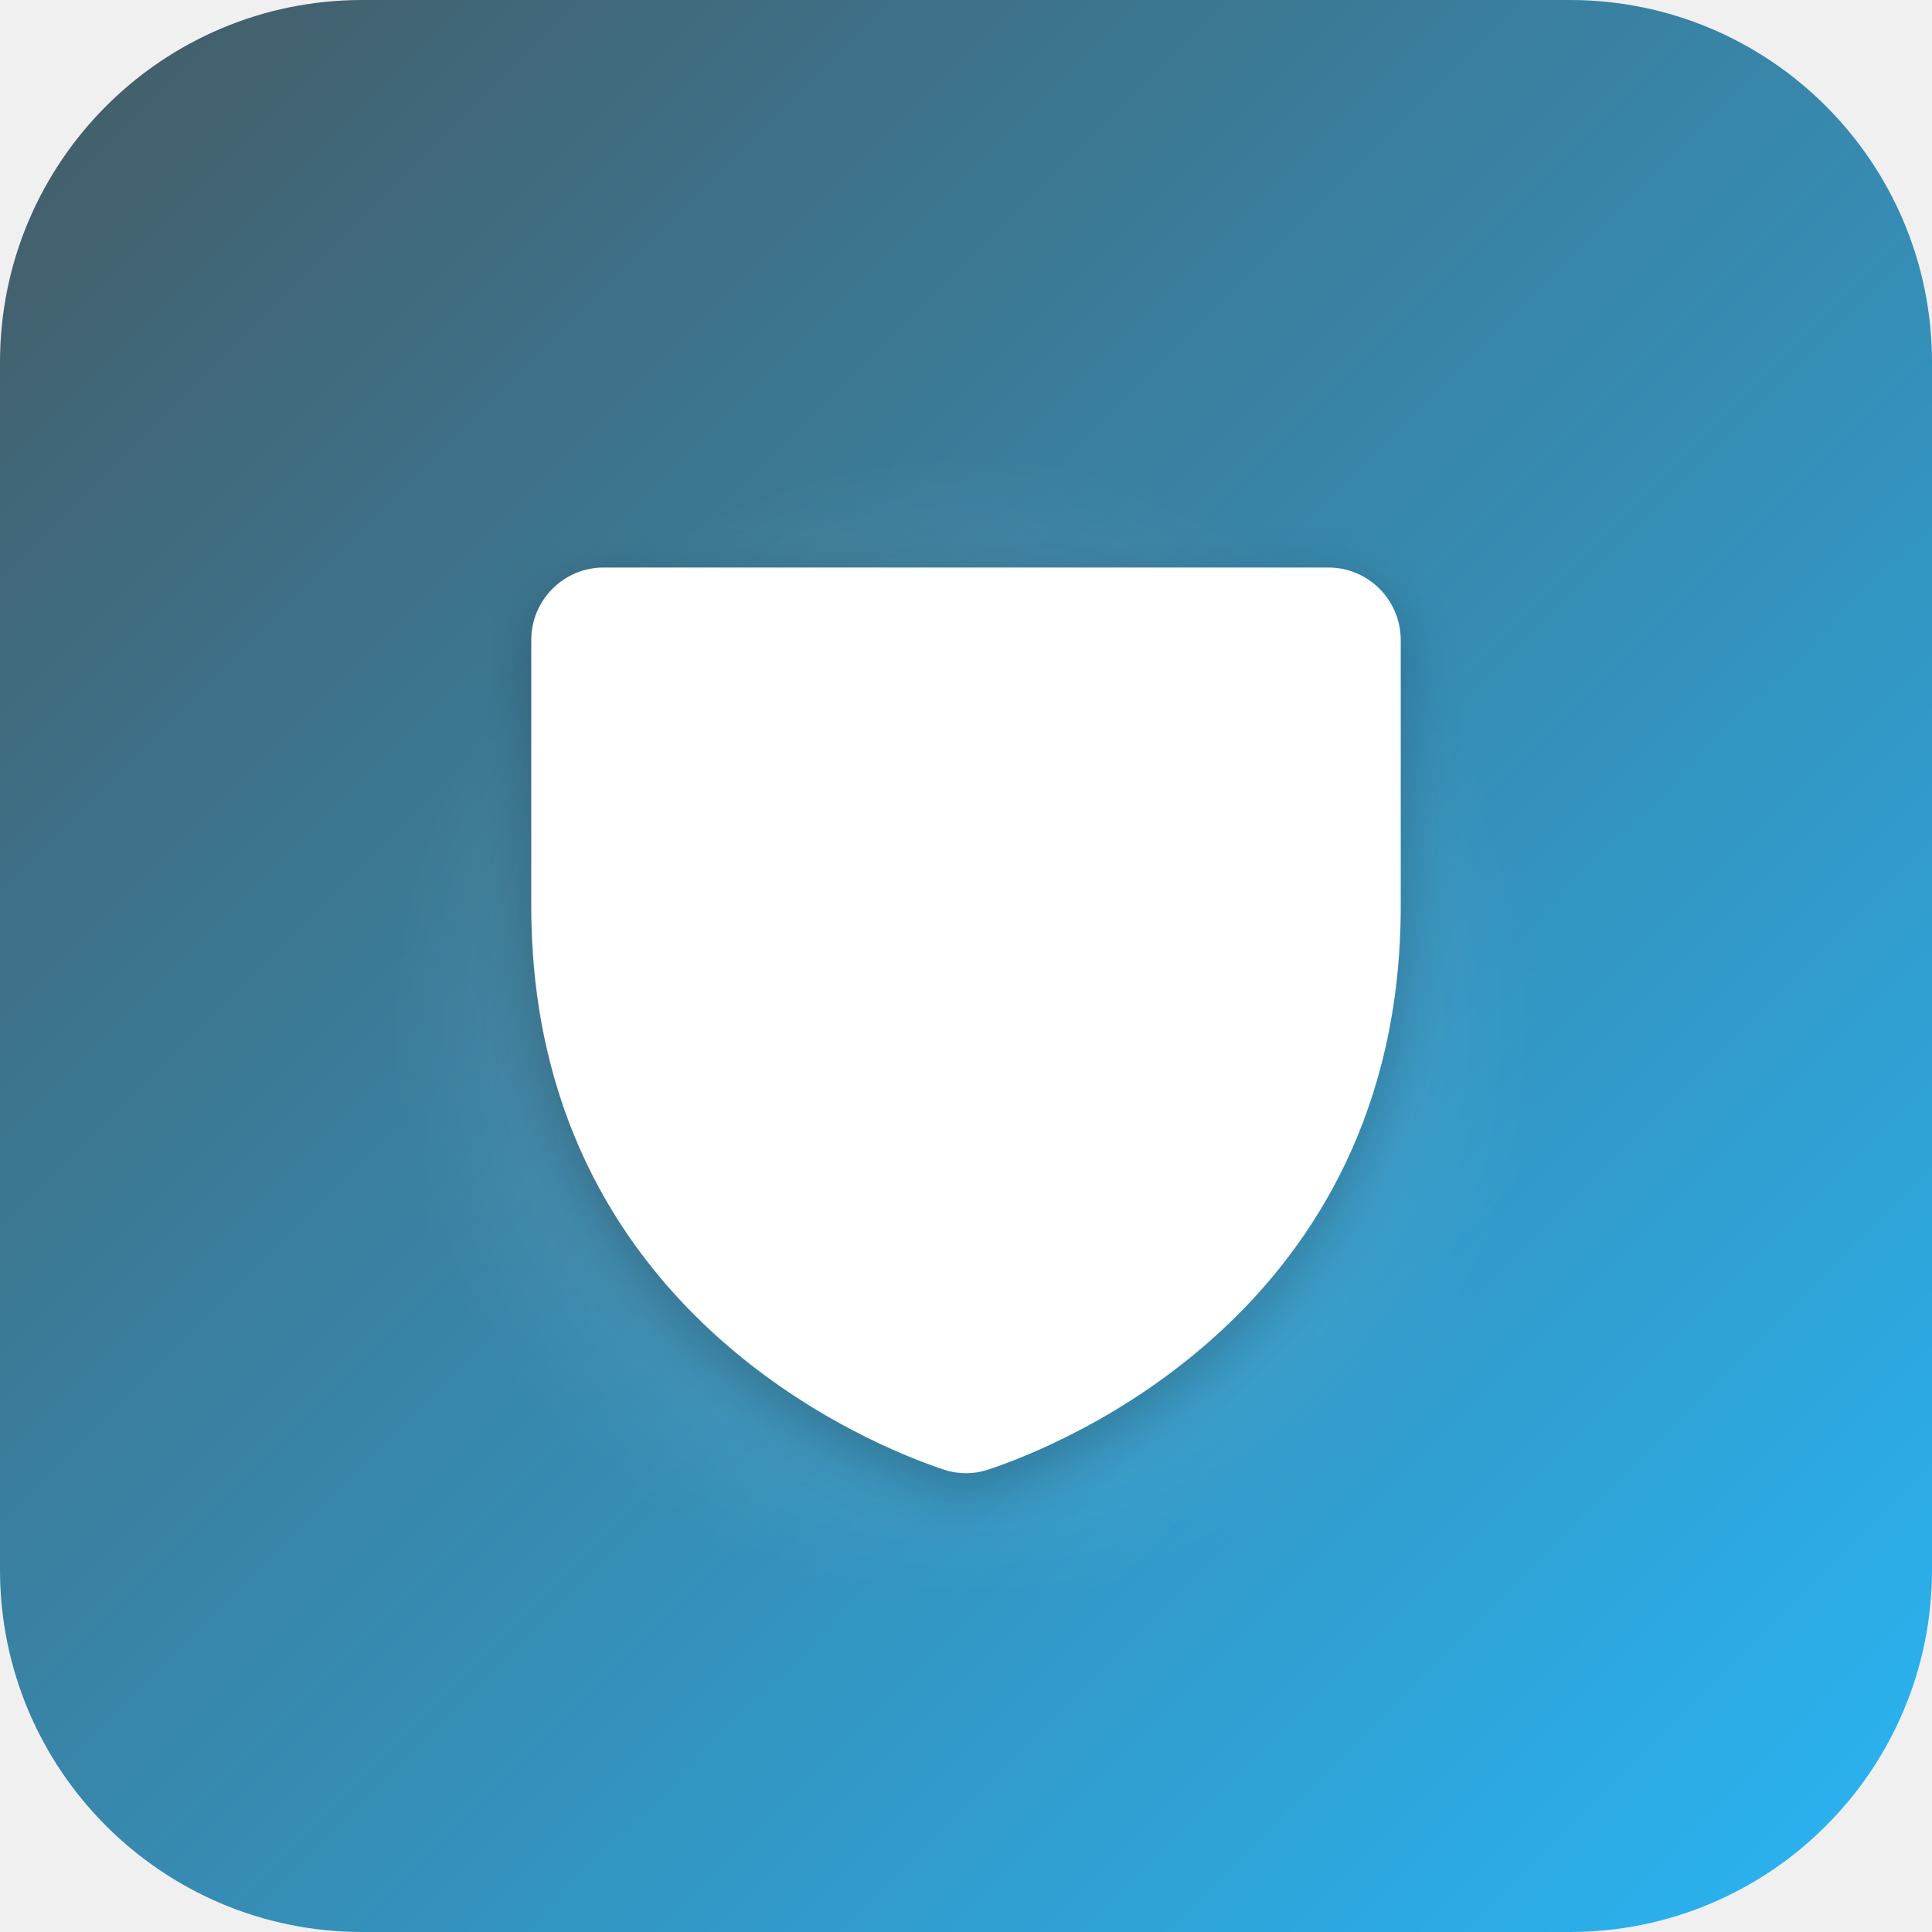
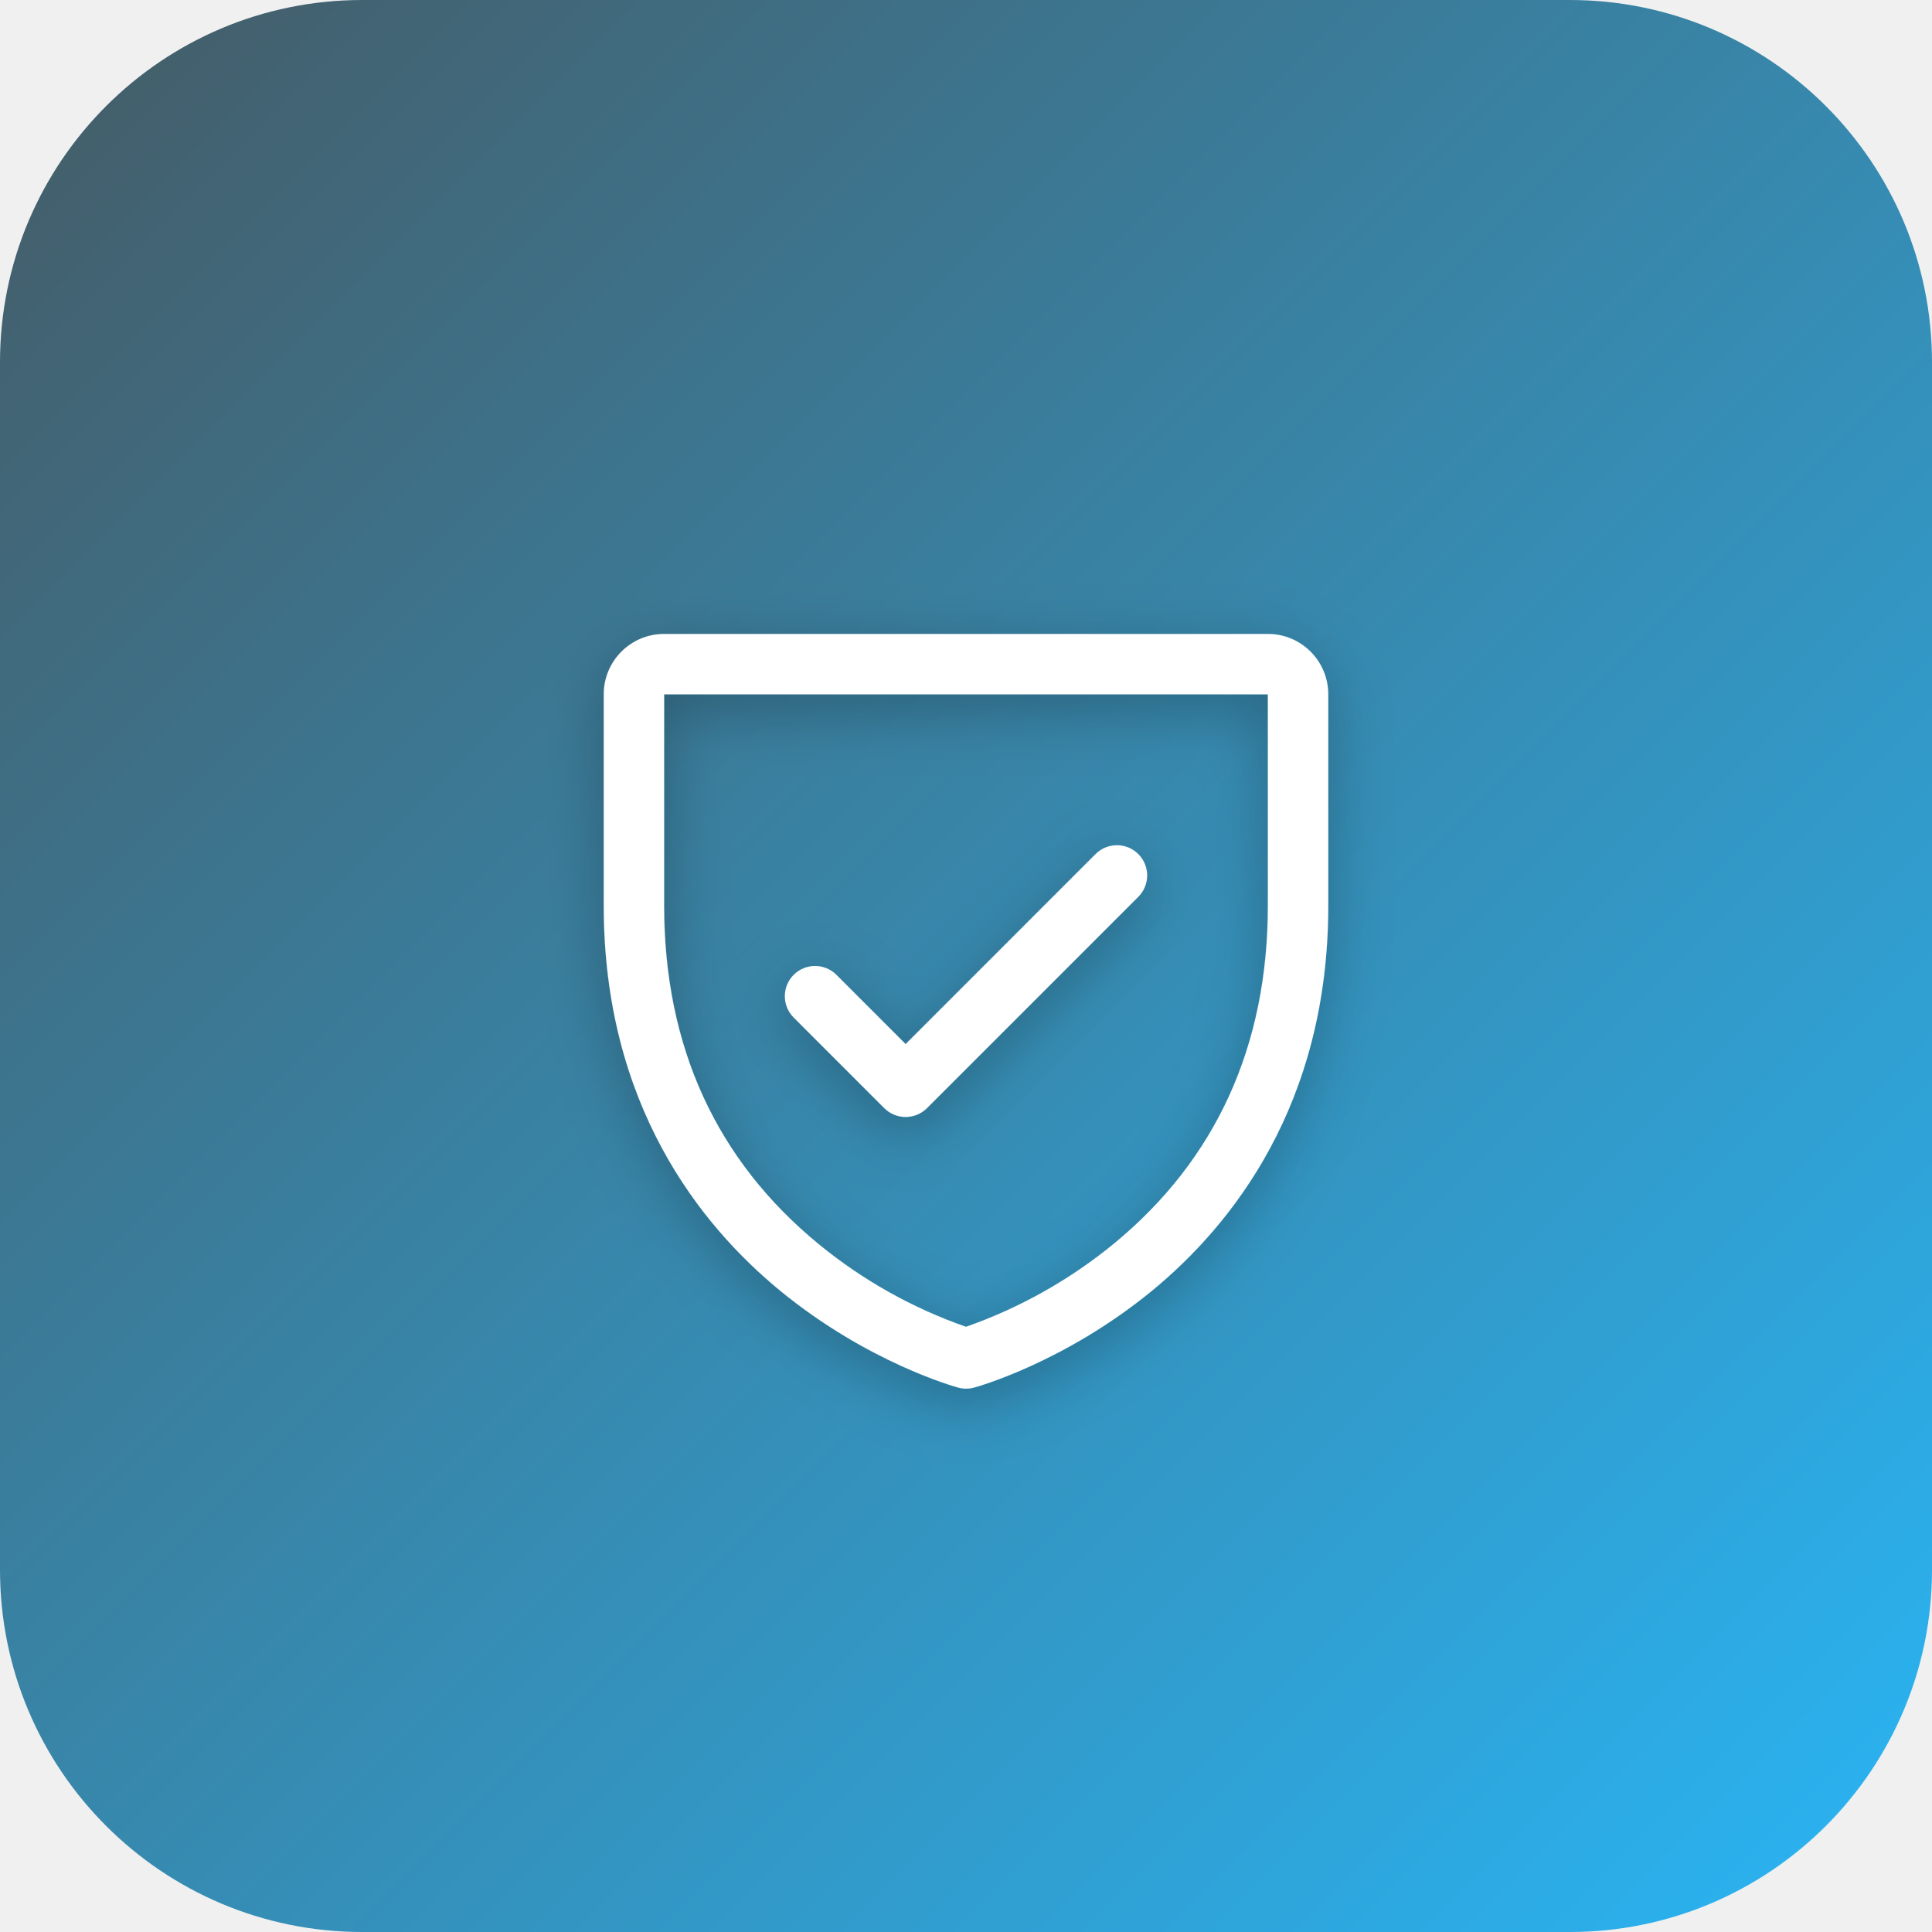
<svg xmlns="http://www.w3.org/2000/svg" viewBox="0 0 512 512" role="img" aria-label="anti_eavesdrop logo">
  <defs>
    <linearGradient id="bg_anti_eavesdrop" x1="0" y1="0" x2="1" y2="1">
      <stop offset="0%" stop-color="#455A64" />
      <stop offset="100%" stop-color="#29B6F6" />
    </linearGradient>
-     <radialGradient id="glow_anti_eavesdrop" cx="50%" cy="52%" r="42%">
-       <stop offset="0%" stop-color="#ffffff" stop-opacity="0.35" />
-       <stop offset="60%" stop-color="#ffffff" stop-opacity="0.08" />
-       <stop offset="100%" stop-color="#ffffff" stop-opacity="0" />
-     </radialGradient>
-     <filter id="shadow_anti_eavesdrop" x="-10%" y="-10%" width="120%" height="120%">
-       <feDropShadow dx="0" dy="4" stdDeviation="6" flood-color="#000000" flood-opacity="0.22" />
+     <filter id="shadow_anti_eavesdrop" x="-20%" y="-20%" width="140%" height="140%">
+       <feDropShadow dx="0" dy="4" stdDeviation="8" flood-color="#000000" flood-opacity="0.25" />
    </filter>
  </defs>
-   <rect x="0" y="0" width="512" height="512" rx="96" ry="96" fill="url(#bg_anti_eavesdrop)" />
-   <circle cx="256" cy="266" r="180" fill="url(#glow_anti_eavesdrop)" />
-   <g transform="translate(102.4, 102.4) scale(1.2)" fill="white" filter="url(#shadow_anti_eavesdrop)">
-     <path d="M208,40H48A16,16,0,0,0,32,56v58.78c0,89.61,75.82,119.34,91,124.39a15.53,15.53,0,0,0,10,0c15.2-5.05,91-34.78,91-124.39V56A16,16,0,0,0,208,40Z" />
+   <rect width="512" height="512" rx="96" fill="url(#bg_anti_eavesdrop)" />
+   <g transform="translate(128,128) scale(1.0)" fill="white" filter="url(#shadow_anti_eavesdrop)">
+     <path d="M208,40H48A16,16,0,0,0,32,56v56c0,52.72,25.52,84.67,46.93,102.19,23.06,18.86,46,25.26,47,25.53a8,8,0,0,0,4.2,0c1-.27,23.91-6.67,47-25.53C198.48,196.67,224,164.72,224,112V56A16,16,0,0,0,208,40Zm0,72c0,37.07-13.66,67.16-40.6,89.42A129.3,129.3,0,0,1,128,223.62a128.25,128.25,0,0,1-38.92-21.81C61.82,179.51,48,149.3,48,112l0-56,160,0ZM82.34,141.66a8,8,0,0,1,11.32-11.32L112,148.69l50.34-50.35a8,8,0,0,1,11.32,11.32l-56,56a8,8,0,0,1-11.32,0Z" />
  </g>
</svg>
